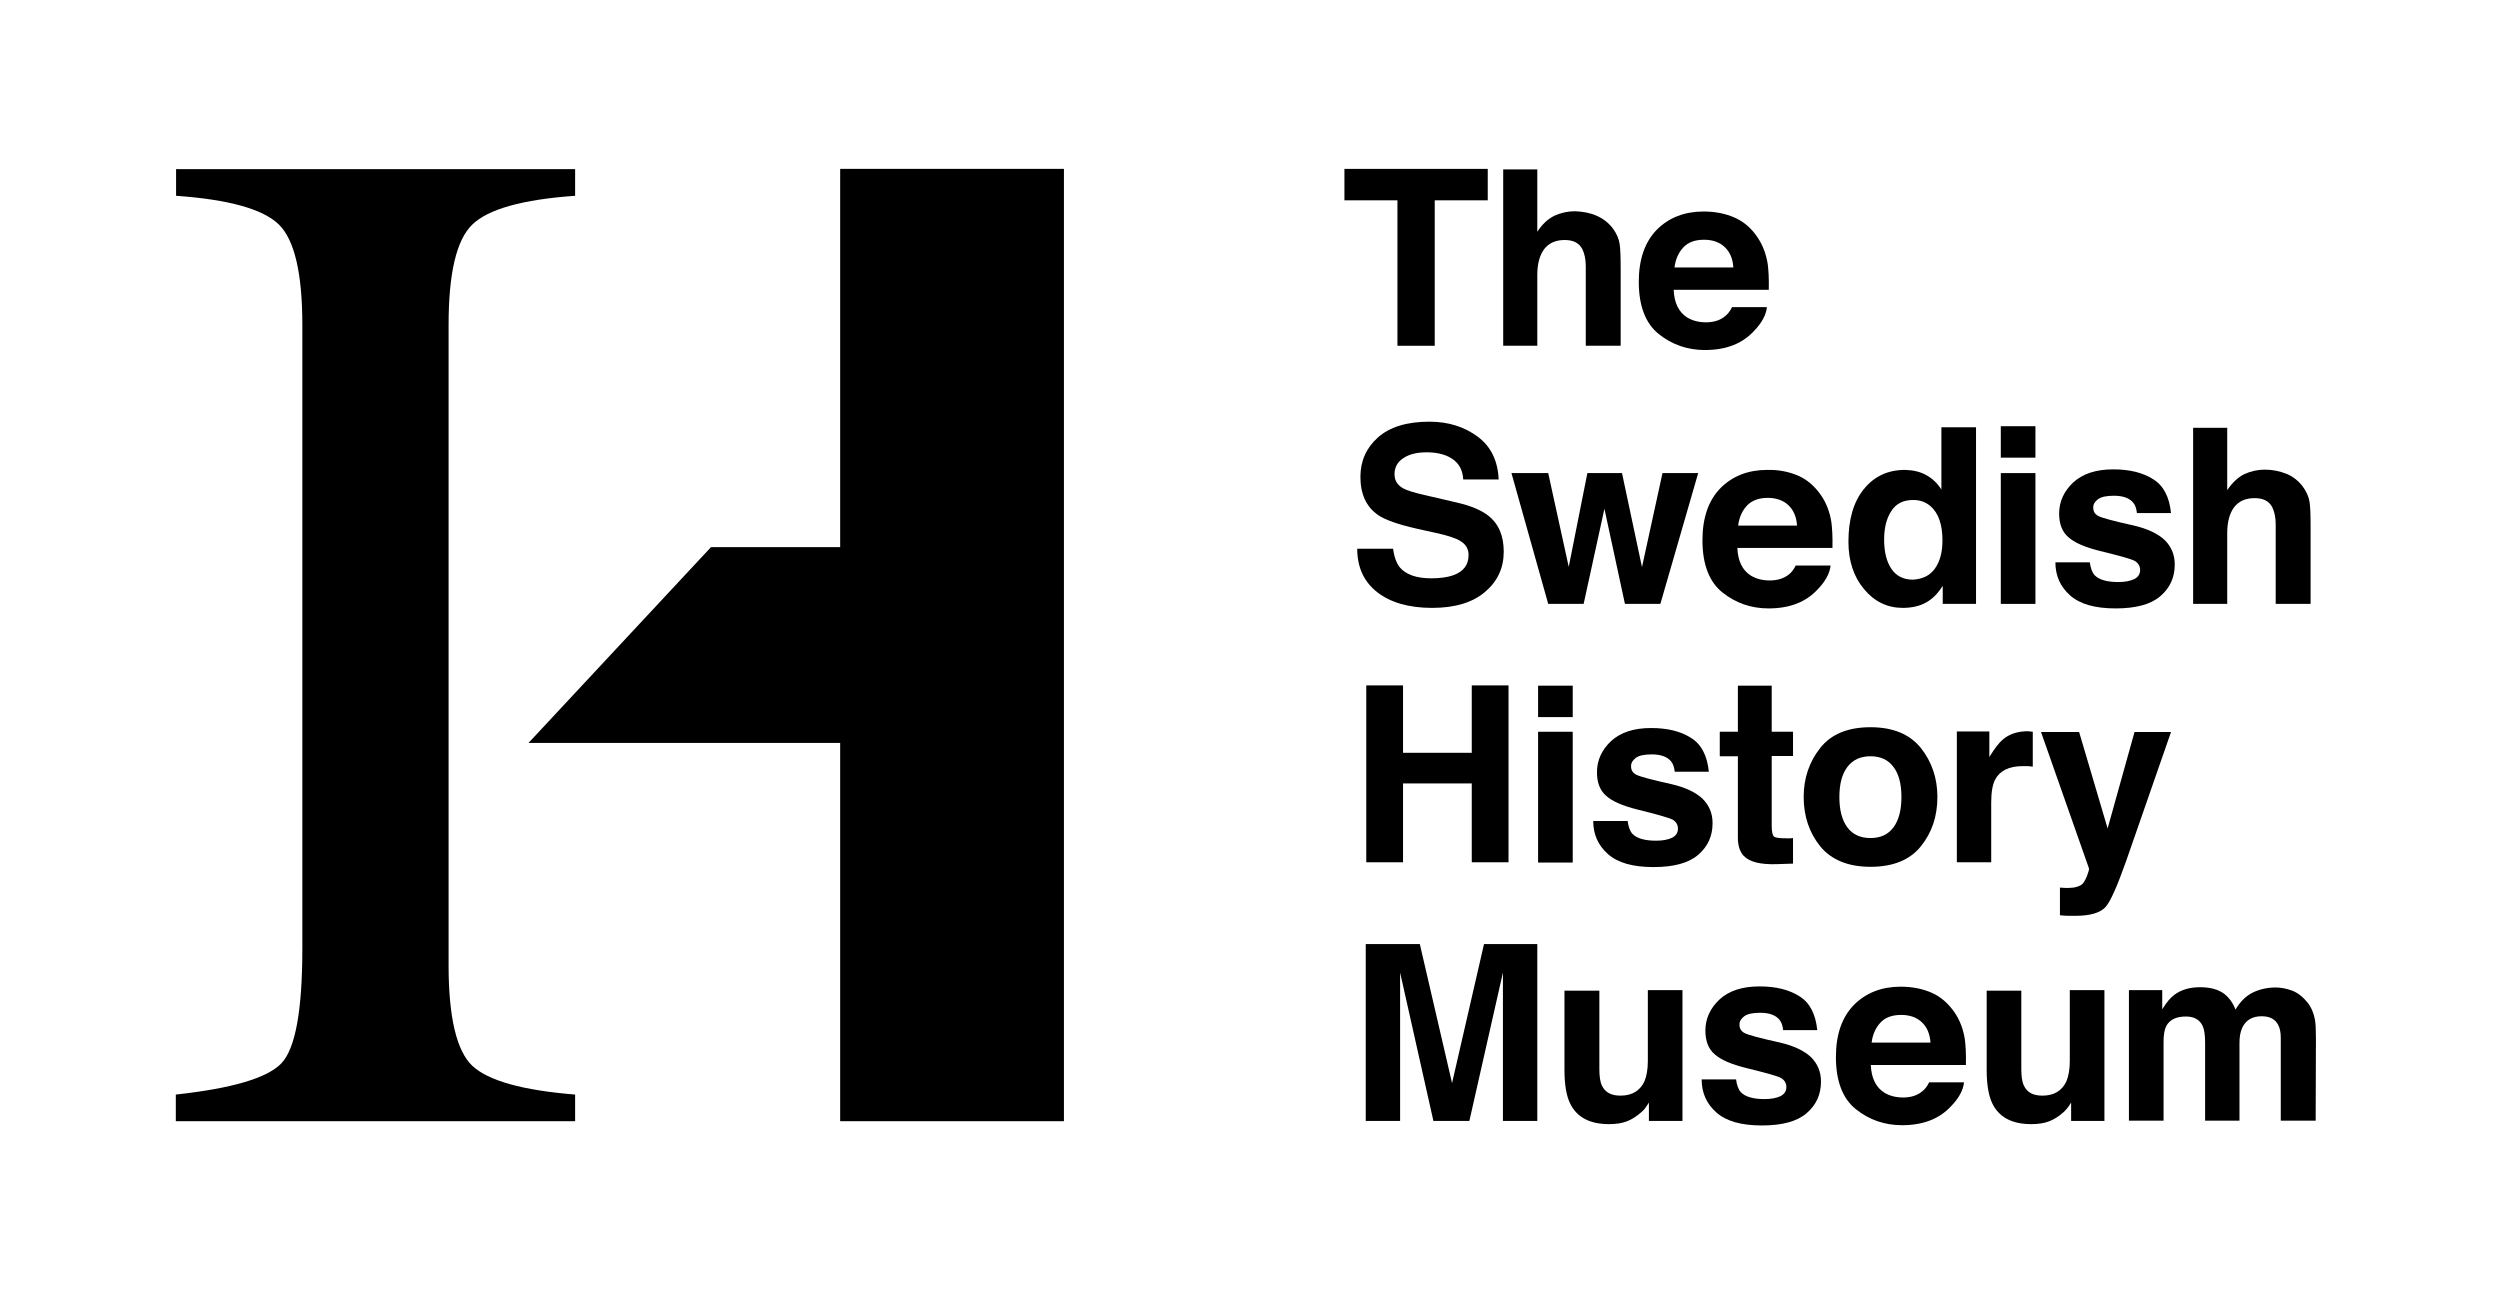
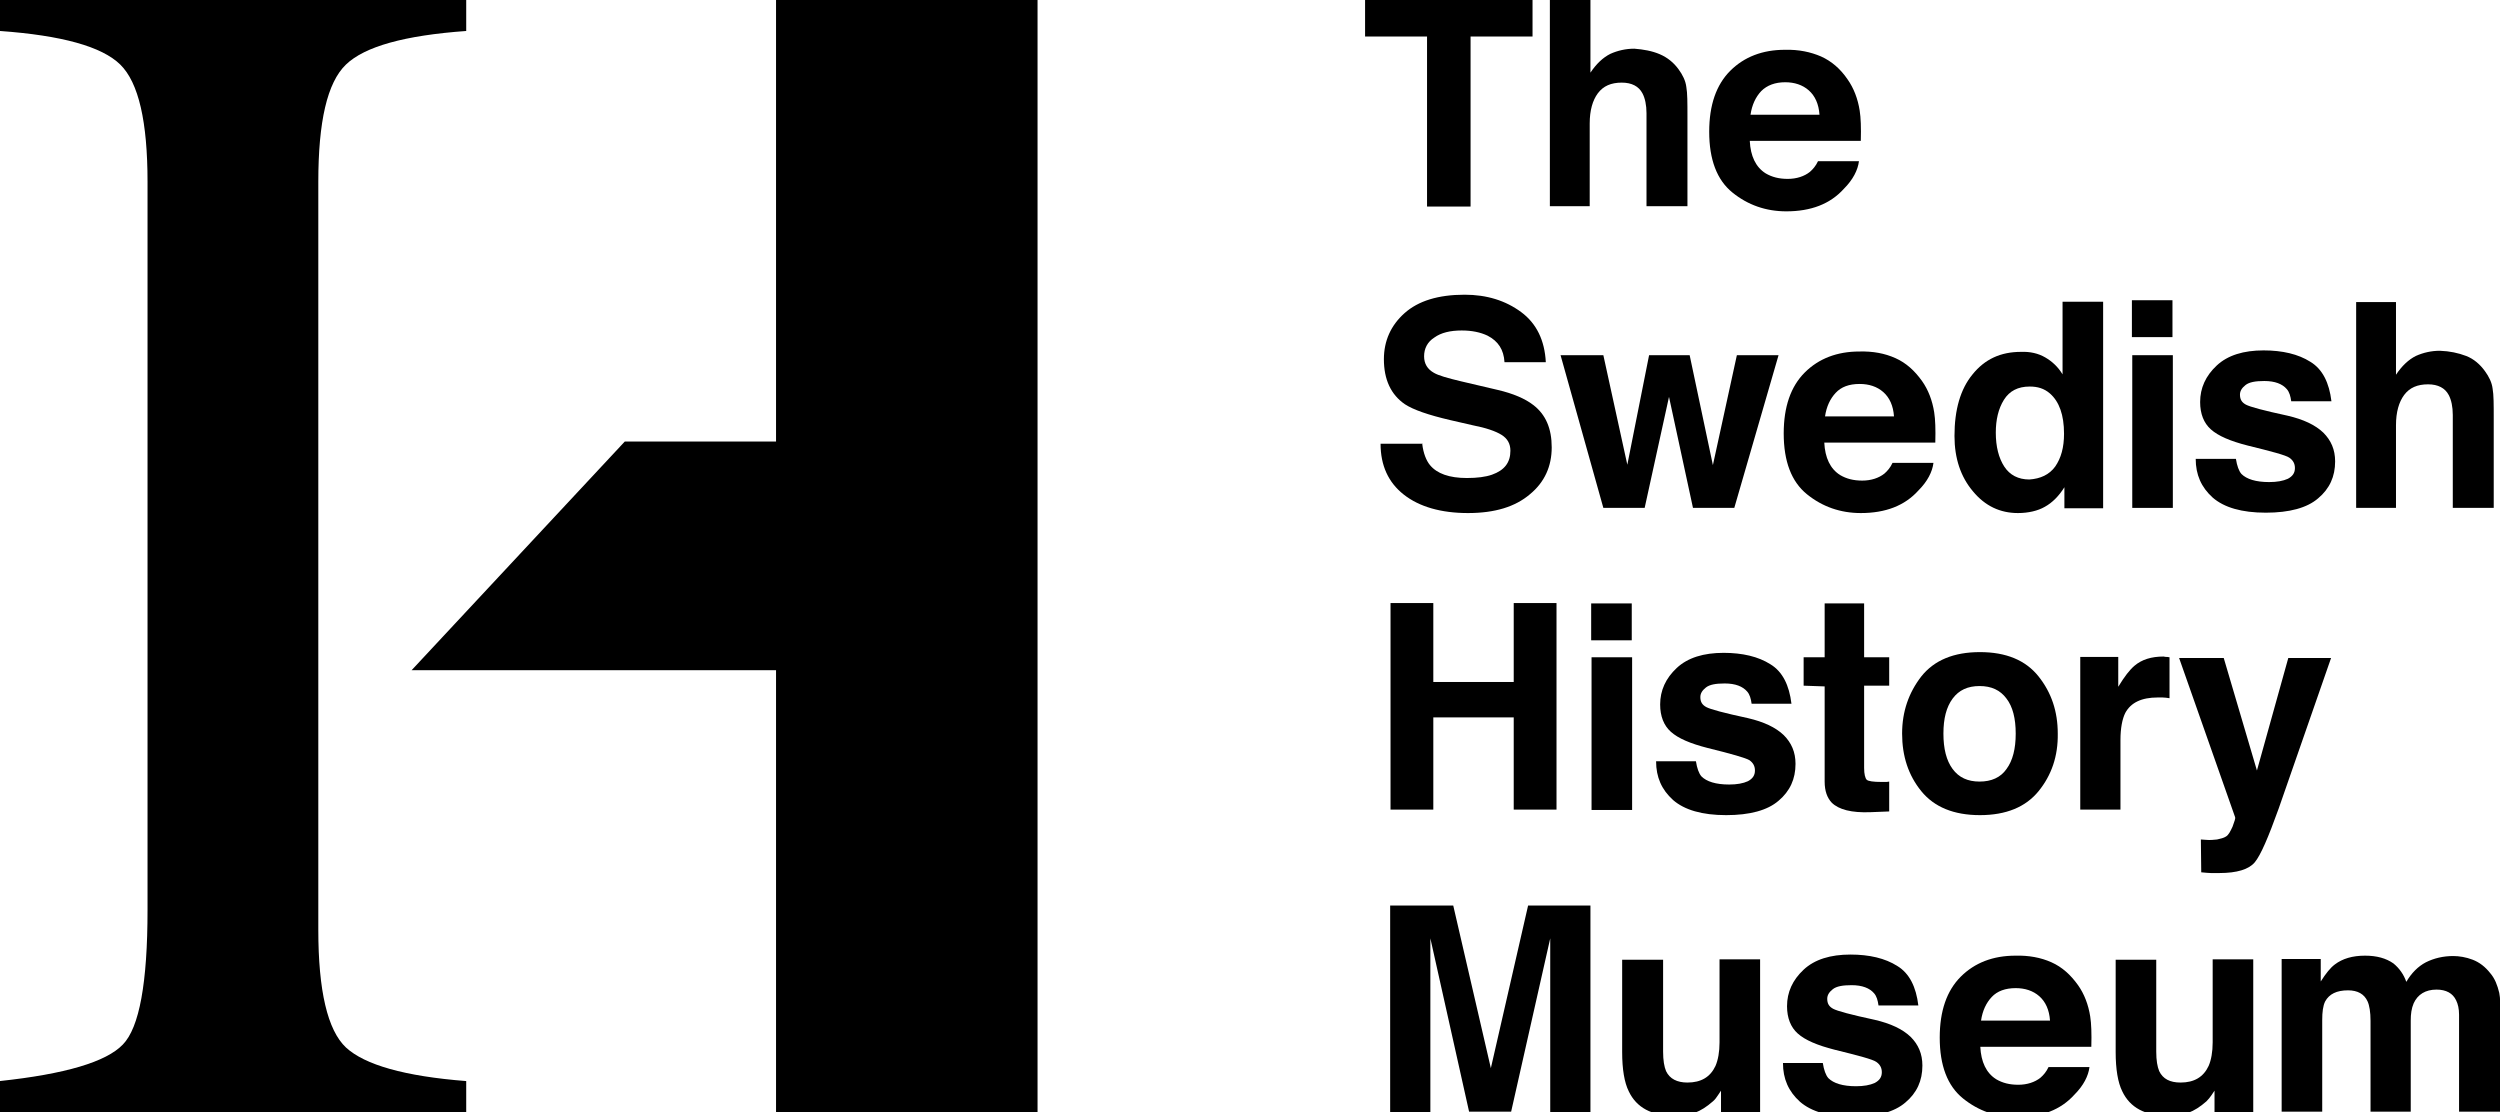
- <svg xmlns="http://www.w3.org/2000/svg" version="1.1" id="Lager_1" x="0px" y="0px" viewBox="0 0 938.5 485.9" enable-background="new 0 0 938.5 485.9" xml:space="preserve">
+ <svg xmlns="http://www.w3.org/2000/svg" version="1.1" id="Lager_1" x="0px" y="0px" viewBox="55.8 154.6 677.8 301.4" enable-background="new 55.8 154.6 677.8 301.4" xml:space="preserve">
  <g>
    <g>
      <g>
-         <path fill="#000000" d="M558.5,63.4v11.8h-19.9v54.6h-14V75.2h-19.9V63.4H558.5z" />
-         <path fill="#000000" d="M599.4,81c2.5,1.1,4.5,2.7,6.1,4.8c1.3,1.8,2.2,3.7,2.5,5.7c0.3,1.9,0.4,5.1,0.4,9.5v28.8h-13.1V99.9     c0-2.6-0.5-4.8-1.3-6.4c-1.2-2.3-3.4-3.4-6.6-3.4c-3.4,0-5.9,1.1-7.7,3.4c-1.7,2.3-2.6,5.5-2.6,9.7v26.6h-12.8V63.6h12.8v23.4     c1.9-2.9,4-4.8,6.4-6c2.4-1.1,5-1.7,7.7-1.7C594.2,79.4,596.9,79.9,599.4,81z" />
-         <path fill="#000000" d="M651.2,81.7c3.4,1.5,6.3,4,8.5,7.3c2,2.9,3.3,6.3,3.9,10.1c0.3,2.3,0.5,5.5,0.4,9.7h-35.7     c0.2,4.9,1.9,8.4,5.1,10.4c2,1.2,4.3,1.8,7.1,1.8c2.9,0,5.3-0.8,7.1-2.3c1-0.8,1.9-1.9,2.6-3.4h13.1c-0.3,2.9-1.9,5.9-4.8,8.9     c-4.4,4.8-10.5,7.2-18.5,7.2c-6.5,0-12.3-2-17.3-6c-5-4-7.5-10.6-7.5-19.6c0-8.5,2.3-15,6.8-19.6c4.5-4.5,10.4-6.8,17.5-6.8     C644,79.4,647.8,80.2,651.2,81.7z M632,92.8c-1.8,1.9-3,4.4-3.4,7.6h22.1c-0.2-3.4-1.4-6-3.4-7.8c-2-1.8-4.6-2.6-7.6-2.6     C636.4,90,633.8,90.9,632,92.8z" />
+         <path fill="#000000" d="M471.3,154.5v10h-16.8v46.1h-11.8v-46.1h-16.8v-10H471.3z" />
+         <path fill="#000000" d="M505.8,169.3c2.1,0.9,3.8,2.3,5.1,4.1c1.1,1.5,1.9,3.1,2.1,4.8c0.3,1.6,0.3,4.3,0.3,8v24.3h-11.1v-25.2     c0-2.2-0.4-4.1-1.1-5.4c-1-1.9-2.9-2.9-5.6-2.9c-2.9,0-5,0.9-6.5,2.9c-1.4,1.9-2.2,4.6-2.2,8.2v22.4h-10.8v-55.9H487v19.7     c1.6-2.4,3.4-4.1,5.4-5.1c2-0.9,4.2-1.4,6.5-1.4C501.4,168,503.7,168.4,505.8,169.3z" />
+         <path fill="#000000" d="M549.5,169.9c2.9,1.3,5.3,3.4,7.2,6.2c1.7,2.4,2.8,5.3,3.3,8.5c0.3,1.9,0.4,4.6,0.3,8.2h-30.1     c0.2,4.1,1.6,7.1,4.3,8.8c1.7,1,3.6,1.5,6,1.5c2.4,0,4.5-0.7,6-1.9c0.8-0.7,1.6-1.6,2.2-2.9h11.1c-0.3,2.4-1.6,5-4.1,7.5     c-3.7,4.1-8.9,6.1-15.6,6.1c-5.5,0-10.4-1.7-14.6-5.1s-6.3-8.9-6.3-16.5c0-7.2,1.9-12.7,5.7-16.5c3.8-3.8,8.8-5.7,14.8-5.7     C543.5,168,546.7,168.7,549.5,169.9z M533.3,179.3c-1.5,1.6-2.5,3.7-2.9,6.4h18.7c-0.2-2.9-1.2-5.1-2.9-6.6     c-1.7-1.5-3.9-2.2-6.4-2.2C537.1,176.9,534.9,177.7,533.3,179.3z" />
      </g>
      <g>
-         <path fill="#000000" d="M523,206.2c0.4,3,1.3,5.3,2.5,6.8c2.3,2.7,6.2,4.1,11.8,4.1c3.3,0,6.1-0.4,8.1-1.1c4-1.4,5.9-3.9,5.9-7.7     c0-2.2-1-3.9-2.9-5.1c-1.9-1.2-5-2.2-9.2-3.1l-7.2-1.6c-7.1-1.6-11.9-3.3-14.6-5.1c-4.5-3.1-6.7-7.9-6.7-14.4     c0-5.9,2.2-10.9,6.6-14.8c4.4-3.9,10.8-5.9,19.3-5.9c7.1,0,13.1,1.9,18.1,5.6c5,3.7,7.6,9.1,7.9,16.1h-13.3c-0.2-4-2-6.8-5.4-8.5     c-2.2-1.1-5-1.7-8.3-1.7c-3.7,0-6.6,0.7-8.8,2.2c-2.2,1.4-3.3,3.5-3.3,6c0,2.4,1.1,4.1,3.2,5.3c1.4,0.8,4.3,1.7,8.8,2.7l11.6,2.7     c5.1,1.2,8.9,2.8,11.5,4.8c4,3.1,5.9,7.6,5.9,13.6c0,6.1-2.3,11.1-7,15.1c-4.7,4-11.3,6-19.9,6c-8.7,0-15.6-2-20.6-5.9     c-5-3.9-7.5-9.4-7.5-16.3H523z" />
-         <path fill="#000000" d="M595.9,177.6h13l7.5,35.3l7.7-35.3h13.4l-14.2,49.1H610l-7.7-35.7l-7.8,35.7h-13.3l-13.8-49.1h13.8     l7.7,35.2L595.9,177.6z" />
-         <path fill="#000000" d="M675.1,178.6c3.4,1.5,6.2,4,8.5,7.3c2,2.9,3.3,6.3,3.9,10.1c0.3,2.3,0.5,5.5,0.4,9.7h-35.7     c0.2,4.9,1.9,8.4,5.1,10.4c2,1.2,4.3,1.8,7.1,1.8c2.9,0,5.3-0.8,7.1-2.2c1-0.8,1.9-1.9,2.6-3.4h13.1c-0.3,2.9-1.9,5.9-4.8,8.9     c-4.4,4.8-10.5,7.2-18.5,7.2c-6.5,0-12.3-2-17.3-6c-5-4-7.5-10.6-7.5-19.6c0-8.5,2.3-15,6.8-19.6c4.5-4.5,10.4-6.8,17.5-6.8     C667.8,176.3,671.6,177.1,675.1,178.6z M655.9,189.7c-1.8,1.9-3,4.4-3.4,7.6h22.1c-0.2-3.4-1.4-6-3.4-7.8c-2-1.8-4.6-2.6-7.6-2.6     C660.2,186.9,657.7,187.9,655.9,189.7z" />
-         <path fill="#000000" d="M723.2,178.4c2.3,1.3,4.2,3.1,5.6,5.4v-23.4h13v66.3h-12.5v-6.8c-1.8,2.9-3.9,5-6.3,6.3     c-2.3,1.3-5.3,2-8.7,2c-5.7,0-10.6-2.3-14.5-7c-3.9-4.6-5.9-10.6-5.9-17.8c0-8.4,1.9-15,5.8-19.8c3.9-4.8,9-7.2,15.5-7.2     C718.3,176.5,720.9,177.1,723.2,178.4z M726.4,213.4c1.9-2.7,2.8-6.2,2.8-10.5c0-6-1.5-10.3-4.5-12.9c-1.9-1.6-4-2.3-6.5-2.3     c-3.8,0-6.5,1.4-8.3,4.3c-1.8,2.8-2.6,6.4-2.6,10.6c0,4.5,0.9,8.2,2.7,10.9c1.8,2.7,4.5,4.1,8.1,4.1     C721.7,217.4,724.5,216.1,726.4,213.4z" />
-         <path fill="#000000" d="M764.1,171.8h-13V160h13V171.8z M751.1,177.6h13v49.1h-13V177.6z" />
-         <path fill="#000000" d="M784.5,211c0.3,2.3,0.9,3.9,1.8,4.9c1.6,1.7,4.6,2.6,8.9,2.6c2.5,0,4.5-0.4,6-1.1     c1.5-0.8,2.2-1.9,2.2-3.4c0-1.4-0.6-2.5-1.8-3.3c-1.2-0.8-5.7-2-13.4-3.9c-5.6-1.4-9.5-3.1-11.8-5.2c-2.3-2-3.4-5-3.4-8.8     c0-4.5,1.8-8.4,5.3-11.7c3.6-3.3,8.6-4.9,15-4.9c6.1,0,11.1,1.2,15,3.7c3.9,2.4,6.1,6.7,6.7,12.7h-12.8c-0.2-1.7-0.6-3-1.4-3.9     c-1.4-1.7-3.8-2.6-7.2-2.6c-2.8,0-4.8,0.4-6,1.3c-1.2,0.9-1.8,1.9-1.8,3.1c0,1.5,0.6,2.5,1.9,3.2c1.3,0.7,5.7,1.9,13.4,3.6     c5.1,1.2,8.9,3,11.5,5.4c2.5,2.5,3.8,5.5,3.8,9.2c0,4.9-1.8,8.8-5.4,11.9c-3.6,3.1-9.2,4.6-16.8,4.6c-7.7,0-13.4-1.6-17.1-4.9     c-3.7-3.3-5.5-7.4-5.5-12.4H784.5z" />
-         <path fill="#000000" d="M858.4,177.9c2.5,1,4.5,2.7,6.1,4.8c1.3,1.8,2.2,3.7,2.5,5.7c0.3,1.9,0.4,5.1,0.4,9.5v28.8h-13.1v-29.9     c0-2.6-0.5-4.8-1.3-6.4c-1.2-2.3-3.4-3.4-6.6-3.4c-3.4,0-5.9,1.1-7.7,3.4c-1.7,2.3-2.6,5.5-2.6,9.7v26.6h-12.8v-66.1h12.8V184     c1.9-2.8,4-4.8,6.4-6c2.4-1.1,5-1.7,7.7-1.7C853.2,176.3,855.9,176.9,858.4,177.9z" />
+         <path fill="#000000" d="M441.4,275c0.3,2.5,1.1,4.5,2.1,5.7c1.9,2.3,5.2,3.5,10,3.5c2.8,0,5.1-0.3,6.8-0.9c3.4-1.2,5-3.3,5-6.5     c0-1.9-0.8-3.3-2.4-4.3c-1.6-1-4.2-1.9-7.8-2.6l-6.1-1.4c-6-1.4-10-2.8-12.3-4.3c-3.8-2.6-5.7-6.7-5.7-12.2c0-5,1.9-9.2,5.6-12.5     c3.7-3.3,9.1-5,16.3-5c6,0,11.1,1.6,15.3,4.7c4.2,3.1,6.4,7.7,6.7,13.6h-11.2c-0.2-3.4-1.7-5.7-4.6-7.2c-1.9-0.9-4.2-1.4-7-1.4     c-3.1,0-5.6,0.6-7.4,1.9c-1.9,1.2-2.8,3-2.8,5.1c0,2,0.9,3.5,2.7,4.5c1.2,0.7,3.6,1.4,7.4,2.3l9.8,2.3c4.3,1,7.5,2.4,9.7,4.1     c3.4,2.6,5,6.4,5,11.5c0,5.1-1.9,9.4-5.9,12.7c-4,3.4-9.5,5.1-16.8,5.1c-7.3,0-13.2-1.7-17.4-5c-4.2-3.3-6.3-7.9-6.3-13.8h11.4     V275z" />
+         <path fill="#000000" d="M502.9,250.9h11l6.3,29.8l6.5-29.8H538l-12,41.4h-11.2l-6.5-30.1l-6.6,30.1h-11.2l-11.6-41.4h11.6     l6.5,29.7L502.9,250.9z" />
+         <path fill="#000000" d="M569.7,251.7c2.9,1.3,5.2,3.4,7.2,6.2c1.7,2.4,2.8,5.3,3.3,8.5c0.3,1.9,0.4,4.6,0.3,8.2h-30.1     c0.2,4.1,1.6,7.1,4.3,8.8c1.7,1,3.6,1.5,6,1.5c2.4,0,4.5-0.7,6-1.9c0.8-0.7,1.6-1.6,2.2-2.9h11.1c-0.3,2.4-1.6,5-4.1,7.5     c-3.7,4.1-8.9,6.1-15.6,6.1c-5.5,0-10.4-1.7-14.6-5.1c-4.2-3.4-6.3-8.9-6.3-16.5c0-7.2,1.9-12.7,5.7-16.5     c3.8-3.8,8.8-5.7,14.8-5.7C563.6,249.8,566.8,250.4,569.7,251.7z M553.5,261.1c-1.5,1.6-2.5,3.7-2.9,6.4h18.7     c-0.2-2.9-1.2-5.1-2.9-6.6c-1.7-1.5-3.9-2.2-6.4-2.2C557.1,258.7,555,259.5,553.5,261.1z" />
+         <path fill="#000000" d="M610.3,251.5c1.9,1.1,3.5,2.6,4.7,4.6v-19.7h11v56h-10.5v-5.7c-1.5,2.4-3.3,4.2-5.3,5.3     c-1.9,1.1-4.5,1.7-7.3,1.7c-4.8,0-8.9-1.9-12.2-5.9c-3.3-3.9-5-8.9-5-15c0-7.1,1.6-12.7,4.9-16.7c3.3-4.1,7.6-6.1,13.1-6.1     C606.2,249.9,608.4,250.4,610.3,251.5z M613,281.1c1.6-2.3,2.4-5.2,2.4-8.9c0-5.1-1.3-8.7-3.8-10.9c-1.6-1.4-3.4-1.9-5.5-1.9     c-3.2,0-5.5,1.2-7,3.6c-1.5,2.4-2.2,5.4-2.2,8.9c0,3.8,0.8,6.9,2.3,9.2s3.8,3.5,6.8,3.5C609,284.4,611.4,283.3,613,281.1z" />
+         <path fill="#000000" d="M644.8,246h-11v-10h11V246z M633.9,250.9h11v41.4h-11V250.9z" />
+         <path fill="#000000" d="M662,279c0.3,1.9,0.8,3.3,1.5,4.1c1.4,1.4,3.9,2.2,7.5,2.2c2.1,0,3.8-0.3,5.1-0.9     c1.3-0.7,1.9-1.6,1.9-2.9c0-1.2-0.5-2.1-1.5-2.8c-1-0.7-4.8-1.7-11.3-3.3c-4.7-1.2-8-2.6-10-4.4c-1.9-1.7-2.9-4.2-2.9-7.4     c0-3.8,1.5-7.1,4.5-9.9c3-2.8,7.3-4.1,12.7-4.1c5.1,0,9.4,1,12.7,3.1c3.3,2,5.1,5.7,5.7,10.7H677c-0.2-1.4-0.5-2.5-1.2-3.3     c-1.2-1.4-3.2-2.2-6.1-2.2c-2.4,0-4.1,0.3-5.1,1.1s-1.5,1.6-1.5,2.6c0,1.3,0.5,2.1,1.6,2.7c1.1,0.6,4.8,1.6,11.3,3     c4.3,1,7.5,2.5,9.7,4.6c2.1,2.1,3.2,4.6,3.2,7.8c0,4.1-1.5,7.4-4.6,10c-3,2.6-7.8,3.9-14.2,3.9c-6.5,0-11.3-1.4-14.4-4.1     c-3.1-2.8-4.6-6.2-4.6-10.5L662,279L662,279z" />
+         <path fill="#000000" d="M724.4,251.1c2.1,0.8,3.8,2.3,5.1,4.1c1.1,1.5,1.9,3.1,2.1,4.8c0.3,1.6,0.3,4.3,0.3,8v24.3h-11.1v-25.2     c0-2.2-0.4-4.1-1.1-5.4c-1-1.9-2.9-2.9-5.6-2.9c-2.9,0-5,0.9-6.5,2.9c-1.4,1.9-2.2,4.6-2.2,8.2v22.4h-10.8v-55.8h10.8v19.7     c1.6-2.4,3.4-4.1,5.4-5.1c2-0.9,4.2-1.4,6.5-1.4C720,249.8,722.3,250.3,724.4,251.1z" />
      </g>
-       <path fill="#000000" d="M557.1,354.4h20v66.4h-12.9v-44.9c0-1.3,0-3.1,0-5.4c0-2.3,0-4.1,0-5.4l-12.6,55.7h-13.5l-12.5-55.7    c0,1.3,0,3.1,0,5.4c0,2.3,0,4.1,0,5.4v44.9h-12.9v-66.4H533l12.1,52.2L557.1,354.4z" />
-       <path fill="#000000" d="M600.4,371.7v29.6c0,2.8,0.3,4.9,1,6.3c1.2,2.5,3.5,3.7,6.9,3.7c4.4,0,7.3-1.8,9-5.3    c0.8-1.9,1.3-4.5,1.3-7.6v-26.7h13v49.1H619v-6.9c-0.1,0.1-0.4,0.6-0.9,1.4c-0.5,0.7-1,1.4-1.7,2c-2,1.8-3.9,3-5.8,3.7    c-1.9,0.7-4.1,1-6.6,1c-7.2,0-12.1-2.6-14.6-7.8c-1.4-2.9-2.1-7.1-2.1-12.7v-29.6H600.4z" />
-       <path fill="#000000" d="M651.7,405.1c0.3,2.3,0.9,3.9,1.8,4.9c1.6,1.7,4.6,2.6,8.9,2.6c2.5,0,4.5-0.4,6-1.1    c1.5-0.8,2.2-1.9,2.2-3.4c0-1.4-0.6-2.5-1.8-3.3c-1.2-0.8-5.7-2-13.4-3.9c-5.6-1.4-9.5-3.1-11.8-5.2c-2.3-2-3.4-5-3.4-8.8    c0-4.5,1.8-8.4,5.3-11.7c3.6-3.3,8.6-4.9,15-4.9c6.1,0,11.1,1.2,15,3.7c3.9,2.4,6.1,6.7,6.7,12.7h-12.8c-0.2-1.6-0.6-3-1.4-3.9    c-1.4-1.7-3.8-2.6-7.2-2.6c-2.8,0-4.8,0.4-6,1.3c-1.2,0.9-1.8,1.9-1.8,3.1c0,1.5,0.6,2.5,1.9,3.2c1.3,0.7,5.7,1.9,13.4,3.6    c5.1,1.2,8.9,3,11.5,5.4c2.5,2.5,3.8,5.5,3.8,9.2c0,4.9-1.8,8.8-5.4,11.9c-3.6,3.1-9.2,4.6-16.8,4.6c-7.7,0-13.4-1.6-17.1-4.9    c-3.7-3.3-5.5-7.4-5.5-12.4H651.7z" />
-       <path fill="#000000" d="M725.2,372.7c3.4,1.5,6.2,4,8.5,7.3c2,2.9,3.3,6.3,3.9,10.1c0.3,2.3,0.5,5.5,0.4,9.7h-35.7    c0.2,4.9,1.9,8.4,5.1,10.4c2,1.2,4.3,1.8,7.1,1.8c2.9,0,5.3-0.8,7.1-2.3c1-0.8,1.9-1.9,2.6-3.4h13.1c-0.3,2.9-1.9,5.9-4.8,8.9    c-4.4,4.8-10.5,7.2-18.5,7.2c-6.5,0-12.3-2-17.3-6c-5-4-7.5-10.6-7.5-19.6c0-8.5,2.3-15,6.8-19.6c4.5-4.5,10.4-6.8,17.5-6.8    C717.9,370.4,721.8,371.2,725.2,372.7z M706,383.8c-1.8,1.9-3,4.4-3.4,7.6h22.1c-0.2-3.4-1.4-6-3.4-7.8c-2-1.8-4.6-2.6-7.6-2.6    C710.4,381,707.8,381.9,706,383.8z" />
-       <path fill="#000000" d="M758.8,371.7v29.6c0,2.8,0.3,4.9,1,6.3c1.2,2.5,3.4,3.7,6.9,3.7c4.4,0,7.3-1.8,9-5.3    c0.8-1.9,1.3-4.5,1.3-7.6v-26.7h13v49.1h-12.5v-6.9c-0.1,0.1-0.4,0.6-0.9,1.4c-0.5,0.7-1.1,1.4-1.7,2c-2,1.8-3.9,3-5.8,3.7    c-1.9,0.7-4.1,1-6.6,1c-7.2,0-12.1-2.6-14.6-7.8c-1.4-2.9-2.1-7.1-2.1-12.7v-29.6H758.8z" />
-       <path fill="#000000" d="M860.5,371.9c2.1,0.8,4,2.3,5.7,4.4c1.4,1.7,2.3,3.8,2.8,6.3c0.3,1.6,0.4,4.1,0.4,7.2l-0.1,30.9h-13.1    v-31.2c0-1.9-0.3-3.4-0.9-4.6c-1.1-2.3-3.2-3.4-6.3-3.4c-3.5,0-6,1.5-7.3,4.4c-0.7,1.6-1,3.4-1,5.6v29.2h-12.9v-29.2    c0-2.9-0.3-5-0.9-6.3c-1.1-2.4-3.2-3.6-6.3-3.6c-3.7,0-6.1,1.2-7.4,3.6c-0.7,1.4-1,3.4-1,6v29.5h-13v-49h12.5v7.2    c1.6-2.6,3.1-4.4,4.5-5.4c2.5-1.9,5.7-2.9,9.7-2.9c3.8,0,6.8,0.8,9.1,2.5c1.9,1.5,3.3,3.5,4.2,5.9c1.7-2.9,3.8-5,6.3-6.3    c2.6-1.3,5.6-2,8.8-2C856.2,370.7,858.4,371.1,860.5,371.9z" />
+       <path fill="#000000" d="M470.1,400.1H487v56h-10.9v-37.9c0-1.1,0-2.6,0-4.6s0-3.5,0-4.6l-10.6,47h-11.4l-10.5-47    c0,1.1,0,2.6,0,4.6s0,3.5,0,4.6v37.9h-10.9v-56h17.1l10.2,44.1L470.1,400.1z" />
+       <path fill="#000000" d="M506.7,414.7v25c0,2.4,0.3,4.1,0.8,5.3c1,2.1,3,3.1,5.8,3.1c3.7,0,6.2-1.5,7.6-4.5    c0.7-1.6,1.1-3.8,1.1-6.4v-22.5h11v41.4h-10.6v-5.8c-0.1,0.1-0.3,0.5-0.8,1.2c-0.4,0.6-0.8,1.2-1.4,1.7c-1.7,1.5-3.3,2.5-4.9,3.1    c-1.6,0.6-3.5,0.8-5.6,0.8c-6.1,0-10.2-2.2-12.3-6.6c-1.2-2.4-1.8-6-1.8-10.7v-25h11.1V414.7z" />
+       <path fill="#000000" d="M550,442.8c0.3,1.9,0.8,3.3,1.5,4.1c1.4,1.4,3.9,2.2,7.5,2.2c2.1,0,3.8-0.3,5.1-0.9    c1.3-0.7,1.9-1.6,1.9-2.9c0-1.2-0.5-2.1-1.5-2.8s-4.8-1.7-11.3-3.3c-4.7-1.2-8-2.6-10-4.4c-1.9-1.7-2.9-4.2-2.9-7.4    c0-3.8,1.5-7.1,4.5-9.9c3-2.8,7.3-4.1,12.7-4.1c5.1,0,9.4,1,12.7,3.1c3.3,2,5.1,5.7,5.7,10.7h-10.8c-0.2-1.4-0.5-2.5-1.2-3.3    c-1.2-1.4-3.2-2.2-6.1-2.2c-2.4,0-4.1,0.3-5.1,1.1c-1,0.8-1.5,1.6-1.5,2.6c0,1.3,0.5,2.1,1.6,2.7c1.1,0.6,4.8,1.6,11.3,3    c4.3,1,7.5,2.5,9.7,4.6c2.1,2.1,3.2,4.6,3.2,7.8c0,4.1-1.5,7.4-4.6,10c-3,2.6-7.8,3.9-14.2,3.9c-6.5,0-11.3-1.4-14.4-4.1    c-3.1-2.8-4.6-6.2-4.6-10.5L550,442.8L550,442.8z" />
+       <path fill="#000000" d="M612,415.5c2.9,1.3,5.2,3.4,7.2,6.2c1.7,2.4,2.8,5.3,3.3,8.5c0.3,1.9,0.4,4.6,0.3,8.2h-30.1    c0.2,4.1,1.6,7.1,4.3,8.8c1.7,1,3.6,1.5,6,1.5c2.4,0,4.5-0.7,6-1.9c0.8-0.7,1.6-1.6,2.2-2.9h11.1c-0.3,2.4-1.6,5-4.1,7.5    c-3.7,4.1-8.9,6.1-15.6,6.1c-5.5,0-10.4-1.7-14.6-5.1c-4.2-3.4-6.3-8.9-6.3-16.5c0-7.2,1.9-12.7,5.7-16.5    c3.8-3.8,8.8-5.7,14.8-5.7C605.8,413.6,609.1,414.2,612,415.5z M595.8,424.9c-1.5,1.6-2.5,3.7-2.9,6.4h18.7    c-0.2-2.9-1.2-5.1-2.9-6.6s-3.9-2.2-6.4-2.2C599.5,422.5,597.3,423.3,595.8,424.9z" />
+       <path fill="#000000" d="M640.4,414.7v25c0,2.4,0.3,4.1,0.8,5.3c1,2.1,2.9,3.1,5.8,3.1c3.7,0,6.2-1.5,7.6-4.5    c0.7-1.6,1.1-3.8,1.1-6.4v-22.5h11v41.4h-10.5v-5.8c-0.1,0.1-0.3,0.5-0.8,1.2c-0.4,0.6-0.9,1.2-1.4,1.7c-1.7,1.5-3.3,2.5-4.9,3.1    c-1.6,0.6-3.5,0.8-5.6,0.8c-6.1,0-10.2-2.2-12.3-6.6c-1.2-2.4-1.8-6-1.8-10.7v-25h11V414.7z" />
+       <path fill="#000000" d="M726.2,414.8c1.8,0.7,3.4,1.9,4.8,3.7c1.2,1.4,1.9,3.2,2.4,5.3c0.3,1.4,0.3,3.5,0.3,6.1l-0.1,26.1h-11.1    v-26.3c0-1.6-0.3-2.9-0.8-3.9c-0.9-1.9-2.7-2.9-5.3-2.9c-3,0-5.1,1.3-6.2,3.7c-0.6,1.4-0.8,2.9-0.8,4.7V456h-10.9v-24.6    c0-2.4-0.3-4.2-0.8-5.3c-0.9-2-2.7-3-5.3-3c-3.1,0-5.1,1-6.2,3c-0.6,1.2-0.8,2.9-0.8,5.1V456h-11v-41.4H685v6.1    c1.4-2.2,2.6-3.7,3.8-4.6c2.1-1.6,4.8-2.4,8.2-2.4c3.2,0,5.7,0.7,7.7,2.1c1.6,1.3,2.8,3,3.5,5c1.4-2.4,3.2-4.2,5.3-5.3    c2.2-1.1,4.7-1.7,7.4-1.7C722.5,413.8,724.4,414.1,726.2,414.8z" />
      <g>
-         <path fill="#000000" d="M773.2,333.2l1.6,0.1c1.3,0.1,2.5,0,3.6-0.1c1.1-0.2,2.1-0.5,2.9-1c0.8-0.5,1.4-1.6,2.1-3.2     c0.6-1.6,0.9-2.6,0.8-3l-18-51.2h14.3l10.7,36.2l10.1-36.2H815l-16.8,48.3c-3.3,9.3-5.8,15.1-7.7,17.3c-1.9,2.2-5.7,3.4-11.4,3.4     c-1.1,0-2.1,0-2.7,0c-0.7,0-1.7-0.1-3.1-0.2V333.2z" />
+         <path fill="#000000" d="M652.5,382.2l1.4,0.1c1.1,0.1,2.1,0,3-0.1c0.9-0.2,1.8-0.4,2.4-0.8c0.7-0.4,1.2-1.4,1.8-2.7     c0.5-1.4,0.8-2.2,0.7-2.5l-15.2-43.2h12.1l9,30.5l8.5-30.5h11.6l-14.2,40.8c-2.8,7.8-4.9,12.7-6.5,14.6c-1.6,1.9-4.8,2.9-9.6,2.9     c-0.9,0-1.8,0-2.3,0c-0.6,0-1.4-0.1-2.6-0.2L652.5,382.2L652.5,382.2z" />
        <g>
-           <path fill="#000000" d="M512.9,323.7v-66.4h13.8v25.3h25.8v-25.3h13.8v66.4h-13.8v-29.6h-25.8v29.6H512.9z" />
-           <path fill="#000000" d="M590.4,269.2h-13v-11.8h13V269.2z M577.4,274.7h13v49.1h-13V274.7z" />
-           <path fill="#000000" d="M611,308.1c0.3,2.3,0.9,3.9,1.8,4.9c1.6,1.7,4.6,2.6,8.9,2.6c2.5,0,4.5-0.4,6-1.1      c1.5-0.8,2.2-1.9,2.2-3.4c0-1.4-0.6-2.5-1.8-3.3c-1.2-0.7-5.7-2-13.4-3.9c-5.6-1.4-9.5-3.1-11.8-5.2c-2.3-2-3.4-5-3.4-8.8      c0-4.5,1.8-8.4,5.3-11.7c3.6-3.3,8.6-4.9,15-4.9c6.1,0,11.1,1.2,15,3.7c3.9,2.4,6.1,6.7,6.7,12.7h-12.8c-0.2-1.6-0.6-3-1.4-3.9      c-1.4-1.7-3.8-2.6-7.2-2.6c-2.8,0-4.8,0.4-6,1.3c-1.2,0.9-1.8,1.9-1.8,3.1c0,1.5,0.6,2.5,1.9,3.2c1.3,0.7,5.7,1.9,13.4,3.6      c5.1,1.2,8.9,3,11.5,5.4c2.5,2.5,3.8,5.5,3.8,9.2c0,4.9-1.8,8.8-5.4,11.9c-3.6,3.1-9.2,4.6-16.8,4.6c-7.7,0-13.4-1.6-17.1-4.9      c-3.7-3.3-5.5-7.4-5.5-12.4H611z" />
-           <path fill="#000000" d="M645.6,283.8v-9.1h6.8v-17.3h12.7v17.3h8v9.1h-8v26.4c0,2,0.3,3.3,0.8,3.8c0.5,0.5,2.1,0.7,4.7,0.7      c0.4,0,0.8,0,1.2,0c0.4,0,0.9,0,1.3-0.1v9.6l-6.1,0.2c-6.1,0.2-10.2-0.8-12.4-3.1c-1.4-1.5-2.2-3.7-2.2-6.8v-30.6H645.6z" />
-           <path fill="#000000" d="M721.1,317.7c-4.1,5.1-10.4,7.7-18.9,7.7c-8.4,0-14.7-2.6-18.9-7.7c-4.1-5.1-6.2-11.3-6.2-18.5      c0-7.1,2.1-13.2,6.2-18.4c4.1-5.2,10.4-7.8,18.9-7.8c8.4,0,14.7,2.6,18.9,7.8c4.1,5.2,6.2,11.3,6.2,18.4      C727.3,306.5,725.2,312.6,721.1,317.7z M710.8,310.6c2-2.7,3-6.5,3-11.4c0-4.9-1-8.7-3-11.3c-2-2.7-4.9-4-8.6-4      c-3.8,0-6.6,1.3-8.7,4c-2,2.7-3,6.4-3,11.3c0,4.9,1,8.7,3,11.4c2,2.7,4.9,4,8.7,4C705.9,314.6,708.8,313.3,710.8,310.6z" />
-           <path fill="#000000" d="M762,274.6c0.2,0,0.5,0,1.1,0.1v13.1c-0.8-0.1-1.5-0.2-2.2-0.2c-0.6,0-1.1,0-1.5,0      c-5.2,0-8.6,1.7-10.4,5c-1,1.9-1.5,4.8-1.5,8.7v22.4h-12.9v-49.1h12.2v9.6c2-3.3,3.7-5.5,5.2-6.7c2.4-2,5.5-3,9.4-3      C761.7,274.6,761.9,274.6,762,274.6z" />
+           <path fill="#000000" d="M432.8,374.1v-56h11.6v21.4h21.8v-21.4h11.6v56h-11.6v-25h-21.8v25H432.8z" />
+           <path fill="#000000" d="M498.2,328.2h-11v-10h11V328.2z M487.3,332.8h11v41.4h-11V332.8z" />
+           <path fill="#000000" d="M515.6,361c0.3,1.9,0.8,3.3,1.5,4.1c1.4,1.4,3.9,2.2,7.5,2.2c2.1,0,3.8-0.3,5.1-0.9      c1.3-0.7,1.9-1.6,1.9-2.9c0-1.2-0.5-2.1-1.5-2.8c-1-0.6-4.8-1.7-11.3-3.3c-4.7-1.2-8-2.6-10-4.4c-1.9-1.7-2.9-4.2-2.9-7.4      c0-3.8,1.5-7.1,4.5-9.9c3-2.8,7.3-4.1,12.7-4.1c5.1,0,9.4,1,12.7,3.1c3.3,2,5.1,5.7,5.7,10.7h-10.8c-0.2-1.4-0.5-2.5-1.2-3.3      c-1.2-1.4-3.2-2.2-6.1-2.2c-2.4,0-4.1,0.3-5.1,1.1c-1,0.8-1.5,1.6-1.5,2.6c0,1.3,0.5,2.1,1.6,2.7c1.1,0.6,4.8,1.6,11.3,3      c4.3,1,7.5,2.5,9.7,4.6c2.1,2.1,3.2,4.6,3.2,7.8c0,4.1-1.5,7.4-4.6,10c-3,2.6-7.8,3.9-14.2,3.9c-6.5,0-11.3-1.4-14.4-4.1      c-3.1-2.8-4.6-6.2-4.6-10.5L515.6,361L515.6,361z" />
+           <path fill="#000000" d="M544.8,340.5v-7.7h5.7v-14.6h10.7v14.6h6.8v7.7h-6.8v22.3c0,1.7,0.3,2.8,0.7,3.2c0.4,0.4,1.8,0.6,4,0.6      c0.3,0,0.7,0,1,0s0.8,0,1.1-0.1v8.1l-5.1,0.2c-5.1,0.2-8.6-0.7-10.5-2.6c-1.2-1.3-1.9-3.1-1.9-5.7v-25.8L544.8,340.5      L544.8,340.5z" />
+           <path fill="#000000" d="M608.5,369.1c-3.5,4.3-8.8,6.5-15.9,6.5c-7.1,0-12.4-2.2-15.9-6.5c-3.5-4.3-5.2-9.5-5.2-15.6      c0-6,1.8-11.1,5.2-15.5c3.5-4.4,8.8-6.6,15.9-6.6c7.1,0,12.4,2.2,15.9,6.6c3.5,4.4,5.2,9.5,5.2,15.5      C613.8,359.6,612,364.8,608.5,369.1z M599.8,363.1c1.7-2.3,2.5-5.5,2.5-9.6s-0.8-7.3-2.5-9.5c-1.7-2.3-4.1-3.4-7.3-3.4      c-3.2,0-5.6,1.1-7.3,3.4c-1.7,2.3-2.5,5.4-2.5,9.5s0.8,7.3,2.5,9.6s4.1,3.4,7.3,3.4C595.7,366.5,598.2,365.4,599.8,363.1z" />
+           <path fill="#000000" d="M643.1,332.7c0.2,0,0.4,0,0.9,0.1v11.1c-0.7-0.1-1.3-0.2-1.9-0.2c-0.5,0-0.9,0-1.3,0      c-4.4,0-7.3,1.4-8.8,4.2c-0.8,1.6-1.3,4.1-1.3,7.3v18.9h-10.9v-41.4h10.3v8.1c1.7-2.8,3.1-4.6,4.4-5.7c2-1.7,4.6-2.5,7.9-2.5      C642.8,332.7,643,332.7,643.1,332.7z" />
        </g>
      </g>
    </g>
    <g>
-       <path fill="#000000" d="M168.4,362.3c0,19.6,3,32.2,8.9,37.8c6,5.6,18.8,9.2,38.6,10.8v10H66v-10c21.1-2.3,34.3-6.2,39.6-11.7    c5.3-5.5,7.9-19.9,7.9-43.2V122c0-19.3-2.9-31.9-8.8-37.7c-5.9-5.8-18.8-9.4-38.6-10.8v-10h149.8v10c-19.8,1.4-32.6,5-38.6,10.8    c-6,5.8-8.9,18.4-8.9,37.7V362.3z" />
-       <polygon fill="#000000" points="315.4,63.4 315.4,205.4 266.9,205.4 198.4,278.9 315.4,278.9 315.4,420.9 399.4,420.9 399.4,63.4       " />
+       <path fill="#000000" d="M142.1,406.7c0,16.5,2.5,27.2,7.5,31.9c5.1,4.7,15.9,7.8,32.6,9.1v8.4H55.7v-8.4    c17.8-1.9,28.9-5.2,33.4-9.9c4.5-4.6,6.7-16.8,6.7-36.5V203.9c0-16.3-2.4-26.9-7.4-31.8s-15.9-7.9-32.6-9.1v-8.4h126.4v8.4    c-16.7,1.2-27.5,4.2-32.6,9.1s-7.5,15.5-7.5,31.8V406.7z" />
+       <polygon fill="#000000" points="266.2,154.5 266.2,274.3 225.2,274.3 167.4,336.3 266.2,336.3 266.2,456.2 337.1,456.2     337.1,154.5   " />
    </g>
  </g>
</svg>
